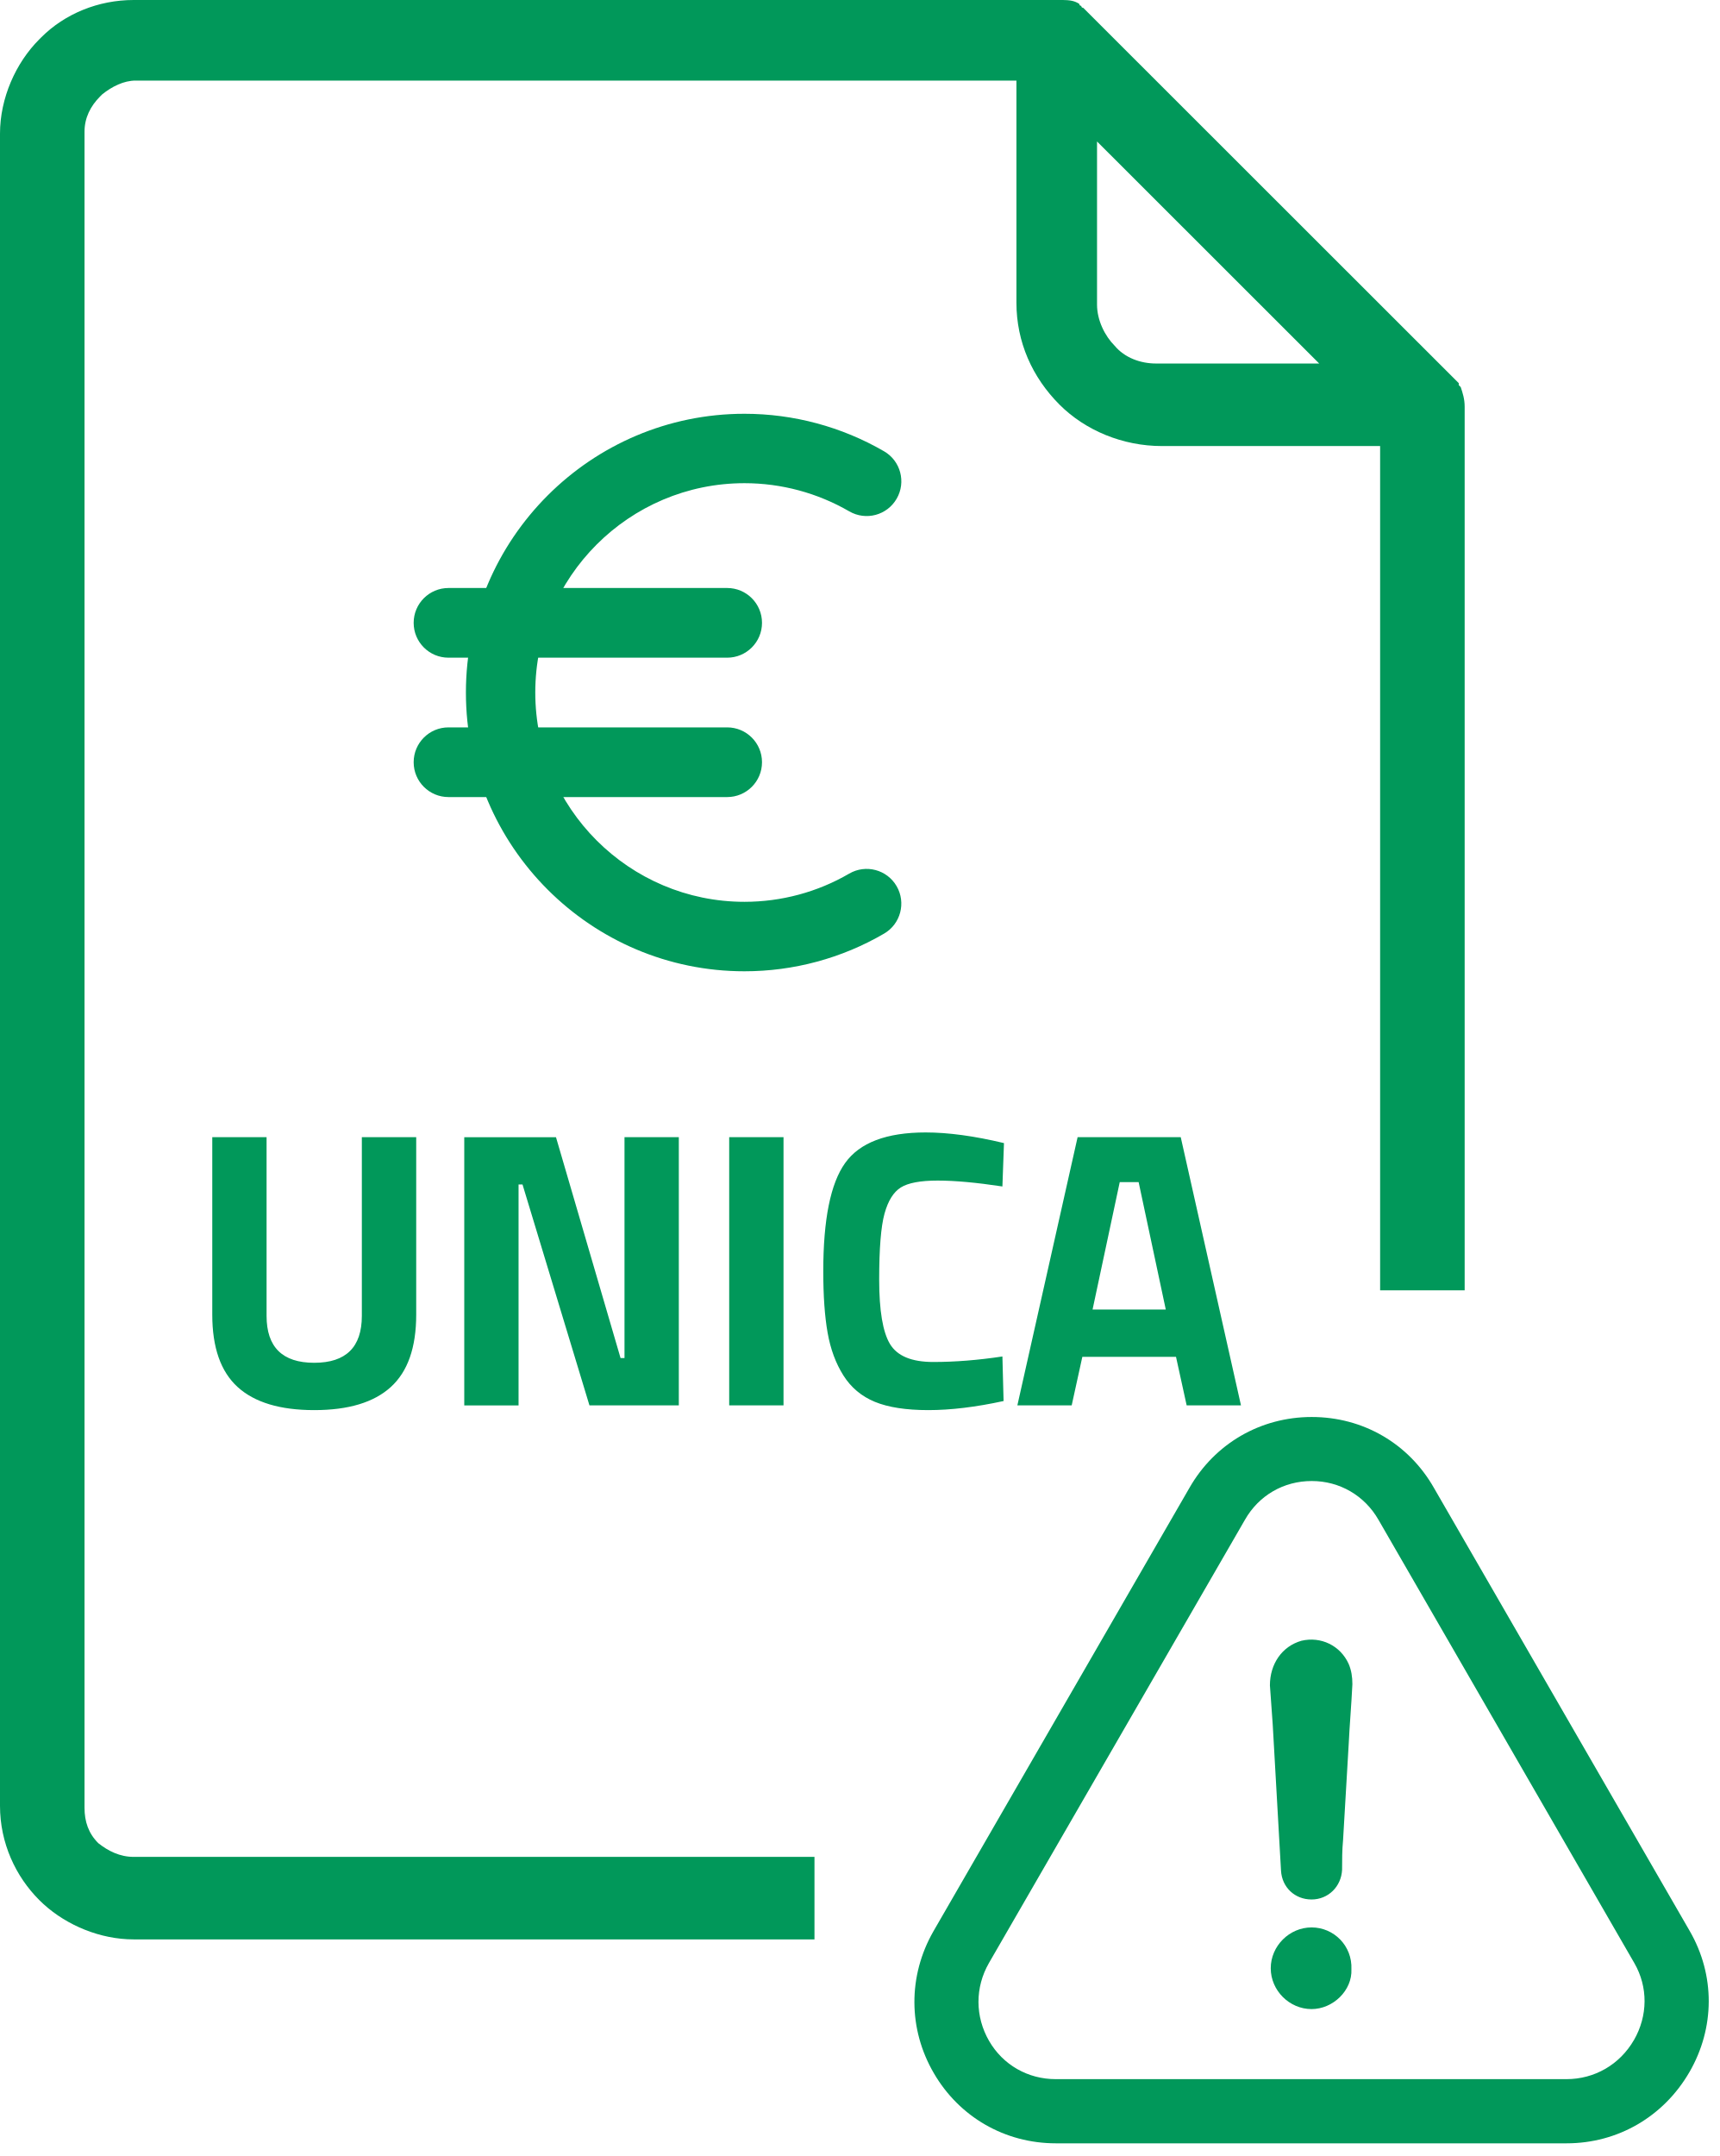
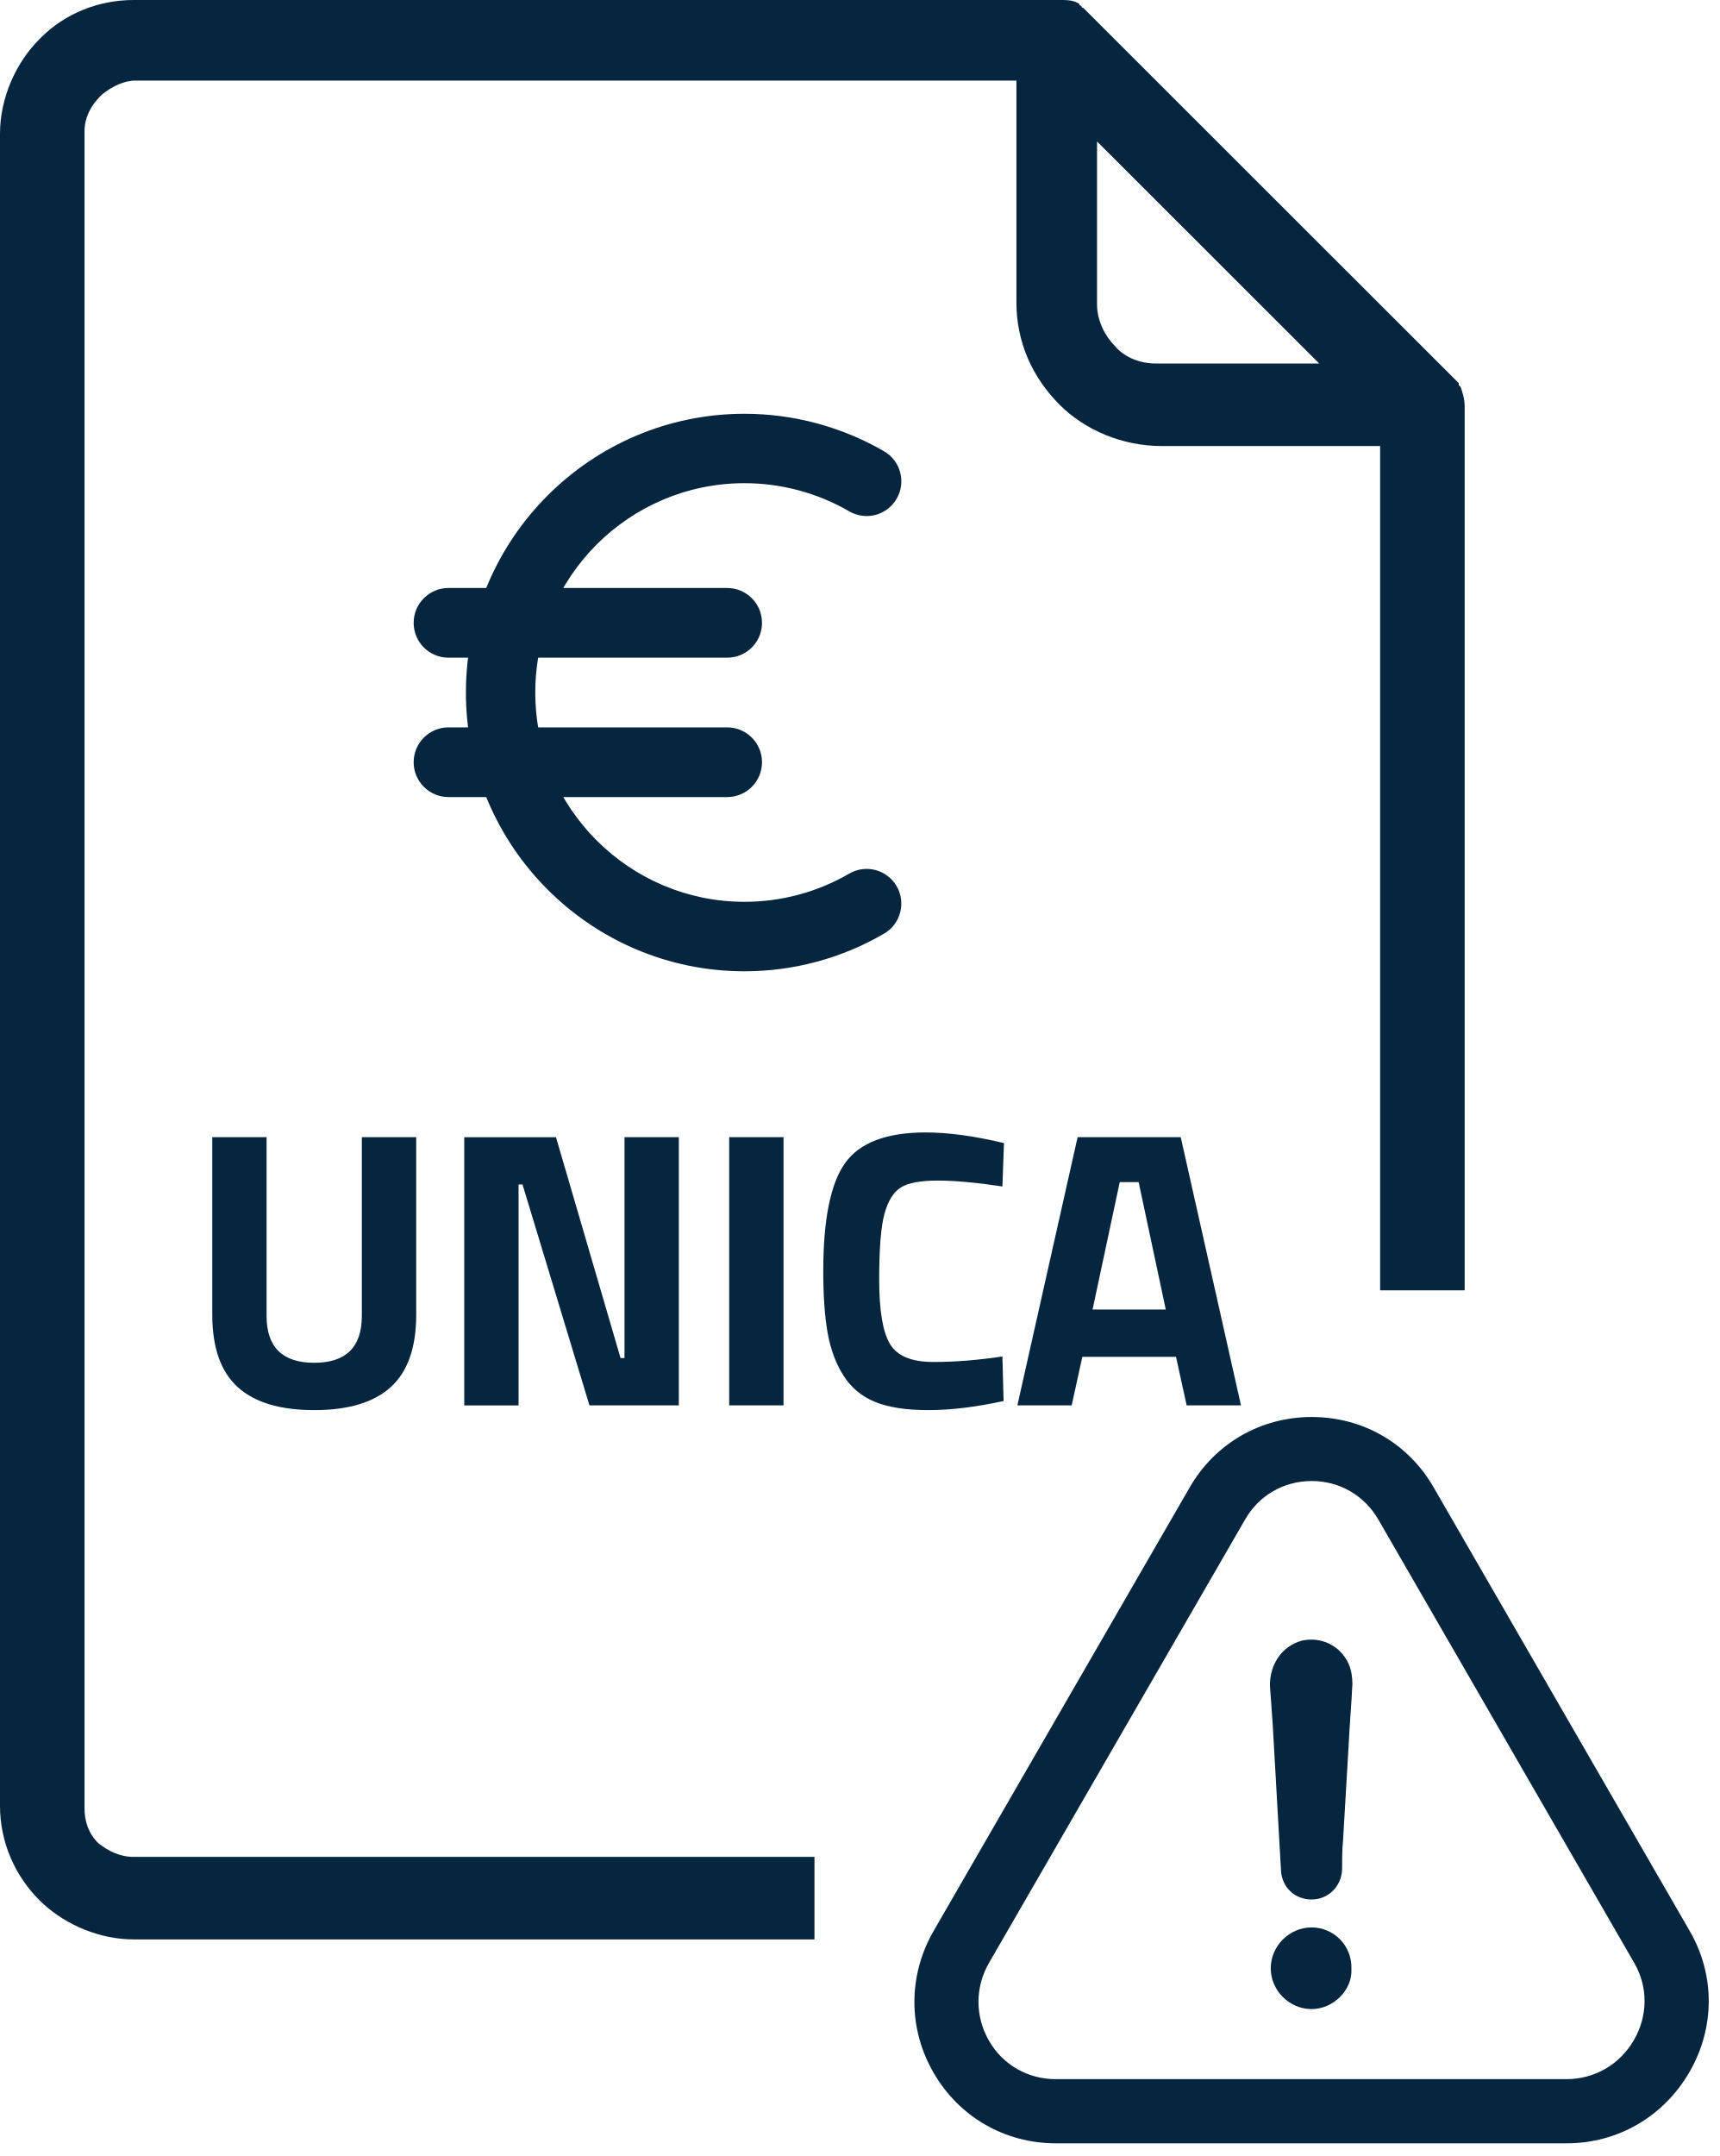
<svg xmlns="http://www.w3.org/2000/svg" width="79" height="99" viewBox="0 0 79 99">
-   <g fill="#01985A">
+   <g fill="#05263e">
    <path d="M48.822 0c.289.004.521.026.753.18 0 .09.09.09.09.09 0 .09.09.09.09.09l.091.091 17.157 17.143v.09l.09.09c.09.272.181.542.181.903V59.25h-3.883V20.482H53.368c-1.806 0-3.522-.722-4.696-1.895-1.264-1.263-1.986-2.887-1.986-4.692V3.7H6.23c-.542 0-1.084.271-1.535.632l-.09.09c-.452.451-.723.993-.723 1.624V83.01c0 .631.18 1.173.632 1.624.452.36.993.631 1.625.631H37.41v3.789H6.14c-1.53 0-3.06-.639-4.137-1.616l-.197-.188C.722 86.168 0 84.634 0 82.92V6.134c0-1.624.722-3.248 1.806-4.33l.09-.09C2.98.631 4.516 0 6.14 0zm1.566 6.496v7.49c0 .721.361 1.443.813 1.894.451.541 1.174.812 1.896.812h7.495L50.388 6.496z" />
    <path d="M14.433 64.75c1.568 0 2.74-.353 3.517-1.06.778-.706 1.167-1.814 1.167-3.323v-8.15H16.62v8.205c0 1.436-.729 2.155-2.188 2.155-1.458 0-2.188-.719-2.188-2.155v-8.205H9.75v8.15c0 1.51.389 2.617 1.166 3.324.778.706 1.95 1.059 3.517 1.059zm9.385-.217V54.39H24l3.074 10.142h4.105V52.217h-2.495V62.36h-.181l-2.966-10.142h-4.213v12.316h2.495zm12.17 0V52.217h-2.495v12.316h2.495zm6.654.217c1.025 0 2.176-.139 3.454-.417l-.054-2.046c-1.121.169-2.18.253-3.174.253-.994 0-1.657-.274-1.989-.824-.331-.549-.497-1.536-.497-2.96 0-1.425.081-2.434.244-3.025.163-.592.413-.993.75-1.205.338-.21.902-.316 1.691-.316.79 0 1.781.09 2.975.271l.072-1.992c-1.362-.326-2.561-.489-3.598-.489-1.796 0-3.03.468-3.698 1.404-.67.935-1.004 2.592-1.004 4.971 0 1.135.067 2.077.2 2.825.132.749.373 1.4.723 1.956s.831.96 1.446 1.214c.615.253 1.435.38 2.46.38zm6.582-.217l.489-2.228h4.303l.489 2.228H57l-2.767-12.316h-4.737l-2.767 12.316h2.495zm4.322-4.401h-3.363l1.248-5.85h.868l1.247 5.85z" />
    <g>
      <path d="M18.242 23.504c-1.02 0-1.875.855-1.875 1.875s.855 1.875 1.875 1.875c.982 0 1.875-.855 1.83-1.83.045-1.073-.803-1.92-1.83-1.92z" transform="translate(42 65)" />
      <path d="M35.597 30.149c1.177-2.033 1.185-4.455.015-6.48L23.867 3.329C22.704 1.28 20.604.066 18.249.066c-2.355 0-4.455 1.223-5.617 3.255L.872 23.684C-.298 25.73-.291 28.169.894 30.2c1.17 2.01 3.263 3.218 5.603 3.218h23.46c2.347 0 4.455-1.223 5.64-3.27zm-2.55-1.47c-.653 1.125-1.808 1.792-3.098 1.792H6.49c-1.275 0-2.422-.652-3.06-1.755-.645-1.117-.652-2.452-.007-3.577l11.76-20.355c.637-1.118 1.777-1.778 3.067-1.778 1.283 0 2.43.668 3.068 1.785l11.752 20.355c.63 1.095.623 2.415-.022 3.533z" transform="translate(42 65)" />
      <path d="M17.777 10.341c-.893.255-1.448 1.065-1.448 2.048.045.592.083 1.192.128 1.785.127 2.257.255 4.47.382 6.727.045.765.638 1.32 1.403 1.32s1.365-.592 1.402-1.365c0-.465 0-.892.045-1.365.083-1.447.173-2.895.255-4.342.045-.938.128-1.875.173-2.813 0-.337-.045-.637-.173-.937-.382-.84-1.275-1.268-2.167-1.058z" transform="translate(42 65)" />
    </g>
    <g>
      <path d="M20.005 21.115c-1.456.849-3.12 1.295-4.81 1.295-5.297 0-9.609-4.312-9.609-9.612 0-5.299 4.31-9.611 9.61-9.611 1.69 0 3.352.448 4.811 1.293.765.443 1.737.183 2.178-.58.441-.761.182-1.738-.58-2.178C19.661.595 17.445 0 15.195 0 8.14 0 2.4 5.742 2.4 12.8c0 7.058 5.74 12.8 12.795 12.8 2.253 0 4.471-.596 6.412-1.73.76-.441 1.018-1.419.576-2.179-.441-.76-1.416-1.019-2.178-.576z" transform="translate(19 19)" />
      <path d="M14.4 8H1.6C.717 8 0 8.715 0 9.6c0 .885.717 1.6 1.6 1.6h12.8c.883 0 1.6-.715 1.6-1.6 0-.885-.717-1.6-1.6-1.6zM14.4 14.4H1.6c-.883 0-1.6.715-1.6 1.6 0 .885.717 1.6 1.6 1.6h12.8c.883 0 1.6-.715 1.6-1.6 0-.885-.717-1.6-1.6-1.6z" transform="translate(19 19)" />
    </g>
  </g>
</svg>
